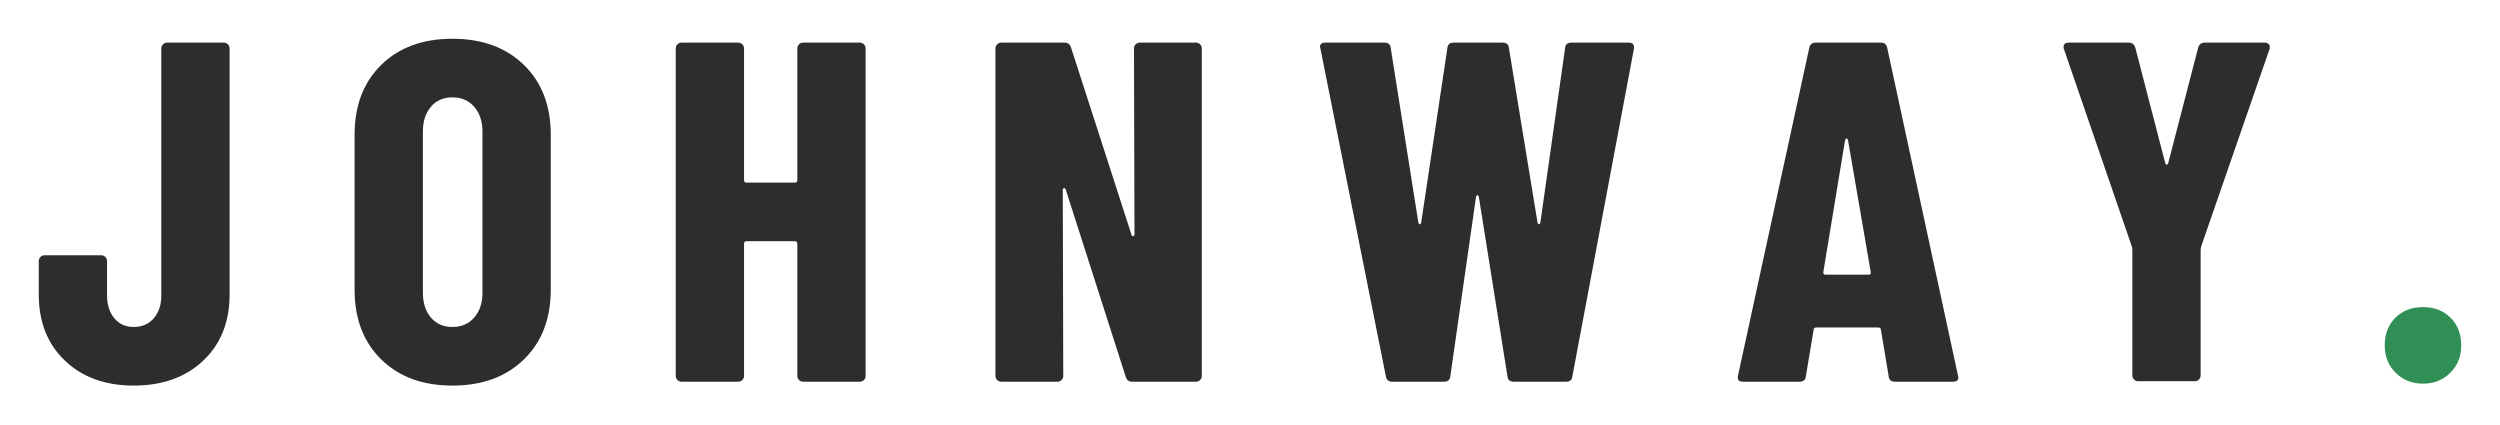
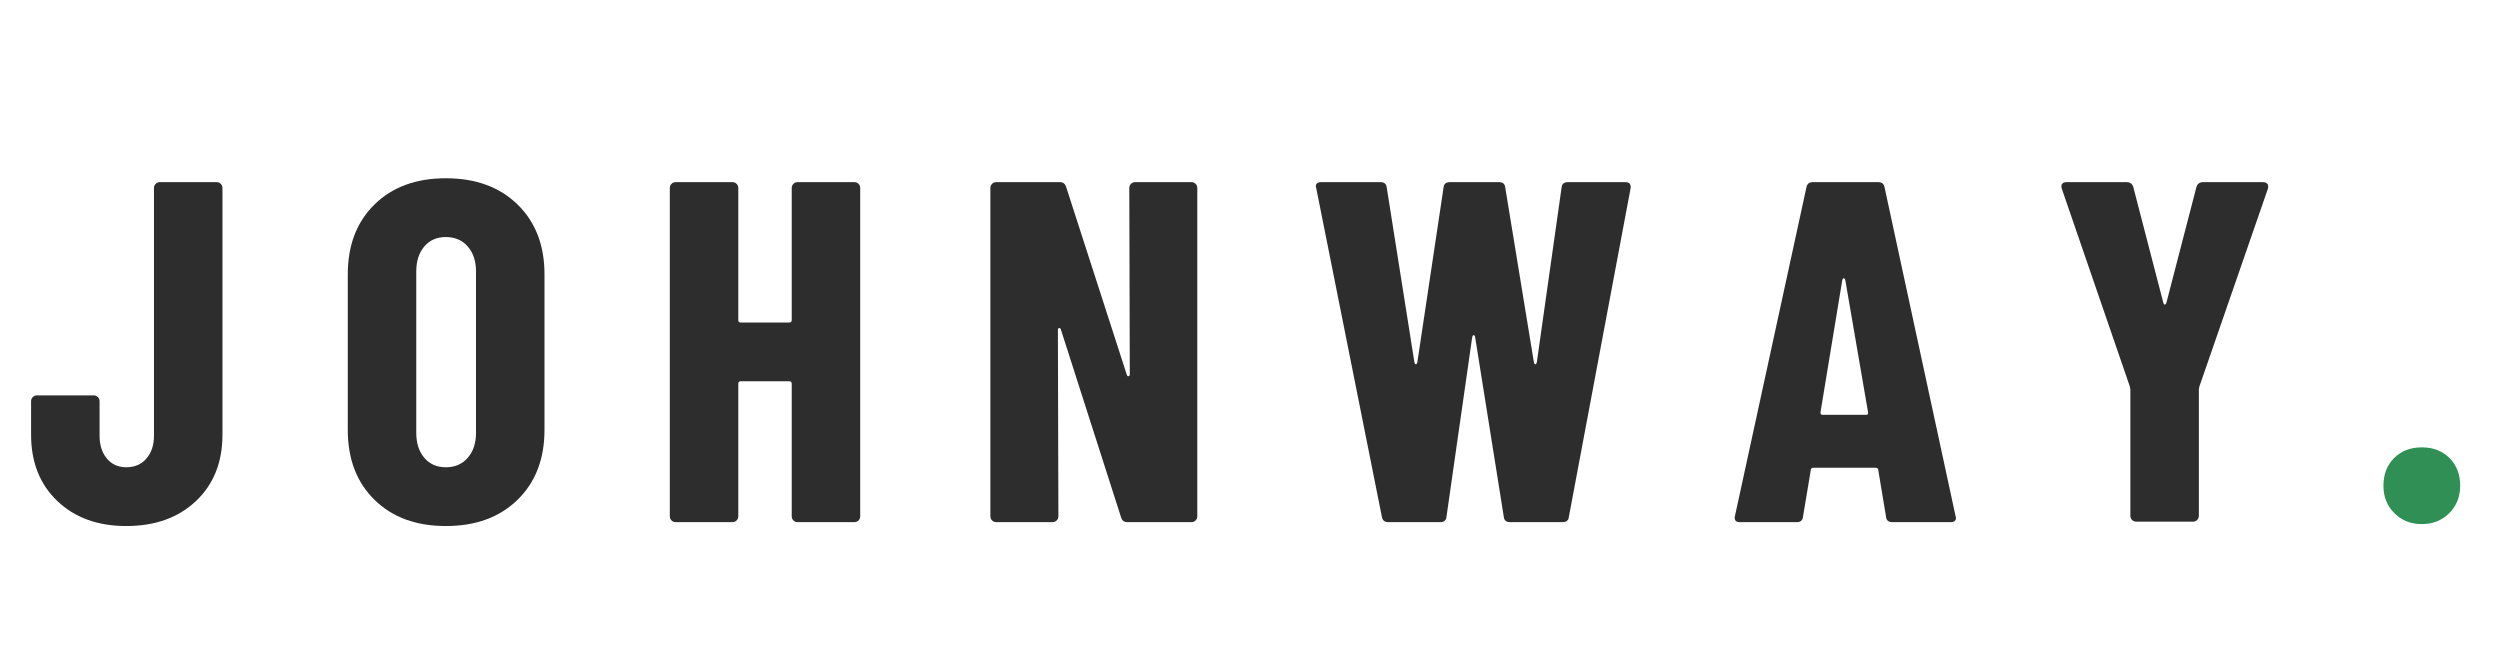
- <svg xmlns="http://www.w3.org/2000/svg" viewBox="-66.00 -788.00 5161.00 876.00" role="img" aria-label="Johnway.">
-   <g>
-     <path fill="#2d2d2d" d="M210 8Q122 8 68-43.50Q14-95 14-180L14-249Q14-254 17.50-257.50Q21-261 26-261L143-261Q148-261 151.50-257.50Q155-254 155-249L155-178Q155-149 170-131Q185-113 210-113Q236-113 251.50-131Q267-149 267-178L267-688Q267-693 270.50-696.50Q274-700 279-700L396-700Q401-700 404.50-696.50Q408-693 408-688L408-180Q408-95 353.50-43.50Q299 8 210 8" />
-     <path fill="#2d2d2d" d="M868 8Q776 8 721-46Q666-100 666-190L666-510Q666-600 721-654Q776-708 868-708Q960-708 1015.50-654Q1071-600 1071-510L1071-190Q1071-100 1015.50-46Q960 8 868 8M868-113Q896-113 913-132.50Q930-152 930-184L930-516Q930-548 913-567.50Q896-587 868-587Q840-587 823.50-567.50Q807-548 807-516L807-184Q807-152 823.50-132.50Q840-113 868-113" />
-     <path fill="#2d2d2d" d="M1580-688Q1580-693 1583.50-696.50Q1587-700 1592-700L1709-700Q1714-700 1717.50-696.50Q1721-693 1721-688L1721-12Q1721-7 1717.50-3.50Q1714 0 1709 0L1592 0Q1587 0 1583.50-3.50Q1580-7 1580-12L1580-285Q1580-290 1575-290L1475-290Q1470-290 1470-285L1470-12Q1470-7 1466.50-3.50Q1463 0 1458 0L1341 0Q1336 0 1332.50-3.50Q1329-7 1329-12L1329-688Q1329-693 1332.50-696.50Q1336-700 1341-700L1458-700Q1463-700 1466.50-696.50Q1470-693 1470-688L1470-416Q1470-411 1475-411L1575-411Q1580-411 1580-416" />
-     <path fill="#2d2d2d" d="M2275-688Q2275-693 2278.50-696.50Q2282-700 2287-700L2403-700Q2408-700 2411.50-696.50Q2415-693 2415-688L2415-12Q2415-7 2411.50-3.50Q2408 0 2403 0L2271 0Q2261 0 2258-10L2134-397Q2133-400 2130.50-399.50Q2128-399 2128-396L2129-12Q2129-7 2125.50-3.50Q2122 0 2117 0L2001 0Q1996 0 1992.50-3.50Q1989-7 1989-12L1989-688Q1989-693 1992.50-696.50Q1996-700 2001-700L2132-700Q2142-700 2145-690L2270-303Q2271-300 2273.50-300.50Q2276-301 2276-304" />
-     <path fill="#2d2d2d" d="M2808 0Q2797 0 2795-11L2660-687L2659-691Q2659-700 2670-700L2792-700Q2804-700 2805-689L2862-329Q2863-325 2865-325Q2867-325 2868-329L2922-689Q2923-700 2935-700L3036-700Q3048-700 3049-689L3108-329Q3109-325 3111-325Q3113-325 3114-329L3165-689Q3166-700 3178-700L3296-700Q3309-700 3307-687L3180-11Q3179 0 3167 0L3059 0Q3047 0 3046-11L2987-381Q2986-385 2984-385Q2982-385 2981-381L2928-11Q2927 0 2915 0" />
-     <path fill="#2d2d2d" d="M3846 0Q3834 0 3833-11L3817-107Q3817-112 3811-112L3684-112Q3678-112 3678-107L3662-11Q3661 0 3649 0L3532 0Q3519 0 3522-13L3669-689Q3671-700 3682-700L3817-700Q3828-700 3830-689L3976-13L3977-9Q3977 0 3966 0L3846 0M3698-226Q3698-221 3702-221L3792-221Q3797-221 3796-226L3749-499Q3748-502 3746-502Q3744-502 3743-499" />
-     <path fill="#2d2d2d" d="M4348-1Q4343-1 4339.50-4.50Q4336-8 4336-13L4336-273L4335-279L4195-686Q4194-688 4194-691Q4194-700 4205-700L4328-700Q4339-700 4342-690L4404-451Q4405-448 4407-448Q4409-448 4410-451L4472-690Q4475-700 4486-700L4609-700Q4615-700 4618-696.50Q4621-693 4619-686L4478-279L4477-273L4477-13Q4477-8 4473.50-4.50Q4470-1 4465-1" />
-     <path fill="#2f8f55" d="M4936 4Q4902 4 4879.50-18.50Q4857-41 4857-75Q4857-110 4879-132Q4901-154 4936-154Q4971-154 4993-132Q5015-110 5015-75Q5015-41 4992.50-18.50Q4970 4 4936 4" />
+ <svg xmlns="http://www.w3.org/2000/svg" viewBox="0 0 823.52 216.00" role="img" aria-label="Johnway.">
+   <g transform="translate(8.00 40.80)">
+     <path fill="#2d2d2d" d="M33.600 132.480Q19.520 132.480 10.880 124.240Q2.240 116 2.240 102.400L2.240 91.360Q2.240 90.560 2.800 90Q3.360 89.440 4.160 89.440L22.880 89.440Q23.680 89.440 24.240 90Q24.800 90.560 24.800 91.360L24.800 102.720Q24.800 107.360 27.200 110.240Q29.600 113.120 33.600 113.120Q37.760 113.120 40.240 110.240Q42.720 107.360 42.720 102.720L42.720 21.120Q42.720 20.320 43.280 19.760Q43.840 19.200 44.640 19.200L63.360 19.200Q64.160 19.200 64.720 19.760Q65.280 20.320 65.280 21.120L65.280 102.400Q65.280 116 56.560 124.240Q47.840 132.480 33.600 132.480" />
+     <path fill="#2d2d2d" d="M138.880 132.480Q124.160 132.480 115.360 123.840Q106.560 115.200 106.560 100.800L106.560 49.600Q106.560 35.200 115.360 26.560Q124.160 17.920 138.880 17.920Q153.600 17.920 162.480 26.560Q171.360 35.200 171.360 49.600L171.360 100.800Q171.360 115.200 162.480 123.840Q153.600 132.480 138.880 132.480M138.880 113.120Q143.360 113.120 146.080 110Q148.800 106.880 148.800 101.760L148.800 48.640Q148.800 43.520 146.080 40.400Q143.360 37.280 138.880 37.280Q134.400 37.280 131.760 40.400Q129.120 43.520 129.120 48.640L129.120 101.760Q129.120 106.880 131.760 110Q134.400 113.120 138.880 113.120" />
+     <path fill="#2d2d2d" d="M252.800 21.120Q252.800 20.320 253.360 19.760Q253.920 19.200 254.720 19.200L273.440 19.200Q274.240 19.200 274.800 19.760Q275.360 20.320 275.360 21.120L275.360 129.280Q275.360 130.080 274.800 130.640Q274.240 131.200 273.440 131.200L254.720 131.200Q253.920 131.200 253.360 130.640Q252.800 130.080 252.800 129.280L252.800 85.600Q252.800 84.800 252 84.800L236 84.800Q235.200 84.800 235.200 85.600L235.200 129.280Q235.200 130.080 234.640 130.640Q234.080 131.200 233.280 131.200L214.560 131.200Q213.760 131.200 213.200 130.640Q212.640 130.080 212.640 129.280L212.640 21.120Q212.640 20.320 213.200 19.760Q213.760 19.200 214.560 19.200L233.280 19.200Q234.080 19.200 234.640 19.760Q235.200 20.320 235.200 21.120L235.200 64.640Q235.200 65.440 236 65.440L252 65.440Q252.800 65.440 252.800 64.640" />
+     <path fill="#2d2d2d" d="M364 21.120Q364 20.320 364.560 19.760Q365.120 19.200 365.920 19.200L384.480 19.200Q385.280 19.200 385.840 19.760Q386.400 20.320 386.400 21.120L386.400 129.280Q386.400 130.080 385.840 130.640Q385.280 131.200 384.480 131.200L363.360 131.200Q361.760 131.200 361.280 129.600L341.440 67.680Q341.280 67.200 340.880 67.280Q340.480 67.360 340.480 67.840L340.640 129.280Q340.640 130.080 340.080 130.640Q339.520 131.200 338.720 131.200L320.160 131.200Q319.360 131.200 318.800 130.640Q318.240 130.080 318.240 129.280L318.240 21.120Q318.240 20.320 318.800 19.760Q319.360 19.200 320.160 19.200L341.120 19.200Q342.720 19.200 343.200 20.800L363.200 82.720Q363.360 83.200 363.760 83.120Q364.160 83.040 364.160 82.560" />
+     <path fill="#2d2d2d" d="M449.280 131.200Q447.520 131.200 447.200 129.440L425.600 21.280L425.440 20.640Q425.440 19.200 427.200 19.200L446.720 19.200Q448.640 19.200 448.800 20.960L457.920 78.560Q458.080 79.200 458.400 79.200Q458.720 79.200 458.880 78.560L467.520 20.960Q467.680 19.200 469.600 19.200L485.760 19.200Q487.680 19.200 487.840 20.960L497.280 78.560Q497.440 79.200 497.760 79.200Q498.080 79.200 498.240 78.560L506.400 20.960Q506.560 19.200 508.480 19.200L527.360 19.200Q529.440 19.200 529.120 21.280L508.800 129.440Q508.640 131.200 506.720 131.200L489.440 131.200Q487.520 131.200 487.360 129.440L477.920 70.240Q477.760 69.600 477.440 69.600Q477.120 69.600 476.960 70.240L468.480 129.440Q468.320 131.200 466.400 131.200" />
+     <path fill="#2d2d2d" d="M615.360 131.200Q613.440 131.200 613.280 129.440L610.720 114.080Q610.720 113.280 609.760 113.280L589.440 113.280Q588.480 113.280 588.480 114.080L585.920 129.440Q585.760 131.200 583.840 131.200L565.120 131.200Q563.040 131.200 563.520 129.120L587.040 20.960Q587.360 19.200 589.120 19.200L610.720 19.200Q612.480 19.200 612.800 20.960L636.160 129.120L636.320 129.760Q636.320 131.200 634.560 131.200L615.360 131.200M591.680 95.040Q591.680 95.840 592.320 95.840L606.720 95.840Q607.520 95.840 607.360 95.040L599.840 51.360Q599.680 50.880 599.360 50.880Q599.040 50.880 598.880 51.360" />
+     <path fill="#2d2d2d" d="M695.680 131.040Q694.880 131.040 694.320 130.480Q693.760 129.920 693.760 129.120L693.760 87.520L693.600 86.560L671.200 21.440Q671.040 21.120 671.040 20.640Q671.040 19.200 672.800 19.200L692.480 19.200Q694.240 19.200 694.720 20.800L704.640 59.040Q704.800 59.520 705.120 59.520Q705.440 59.520 705.600 59.040L715.520 20.800Q716 19.200 717.760 19.200L737.440 19.200Q738.400 19.200 738.880 19.760Q739.360 20.320 739.040 21.440L716.480 86.560L716.320 87.520L716.320 129.120Q716.320 129.920 715.760 130.480Q715.200 131.040 714.400 131.040" />
+     <path fill="#2f8f55" d="M789.760 131.840Q784.320 131.840 780.720 128.240Q777.120 124.640 777.120 119.200Q777.120 113.600 780.640 110.080Q784.160 106.560 789.760 106.560Q795.360 106.560 798.880 110.080Q802.400 113.600 802.400 119.200Q802.400 124.640 798.800 128.240Q795.200 131.840 789.760 131.840" />
  </g>
</svg>
